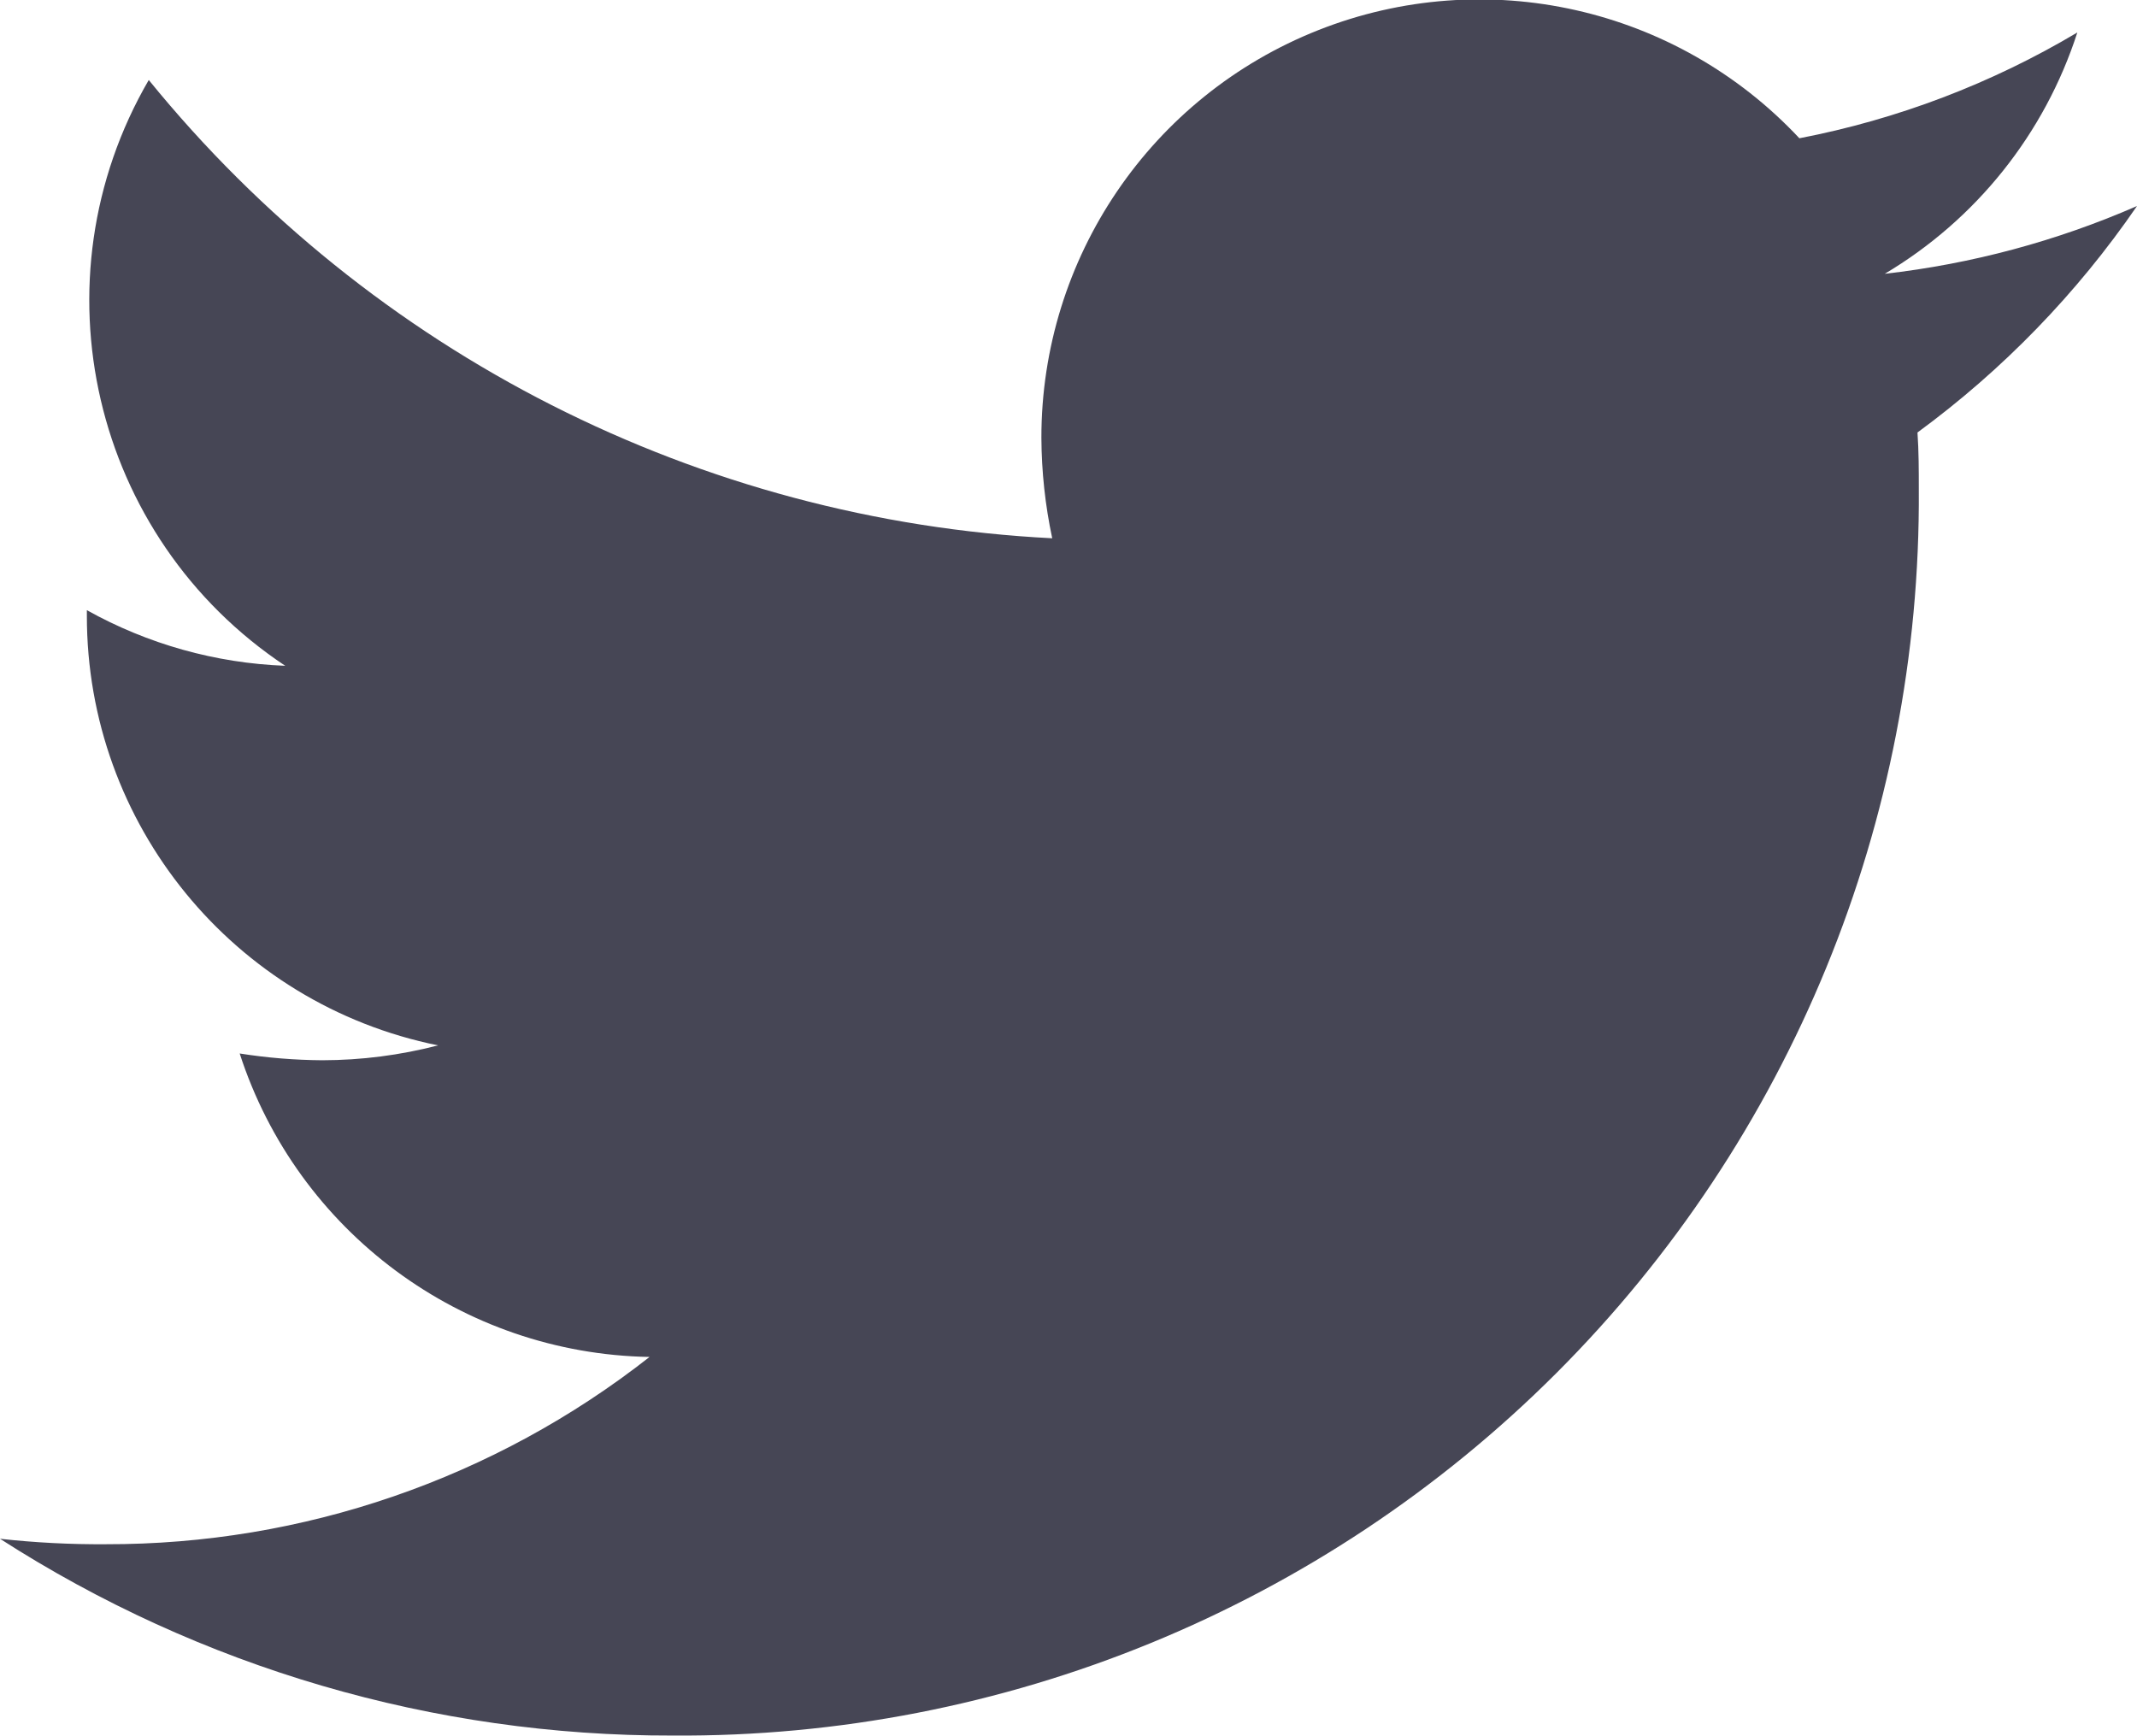
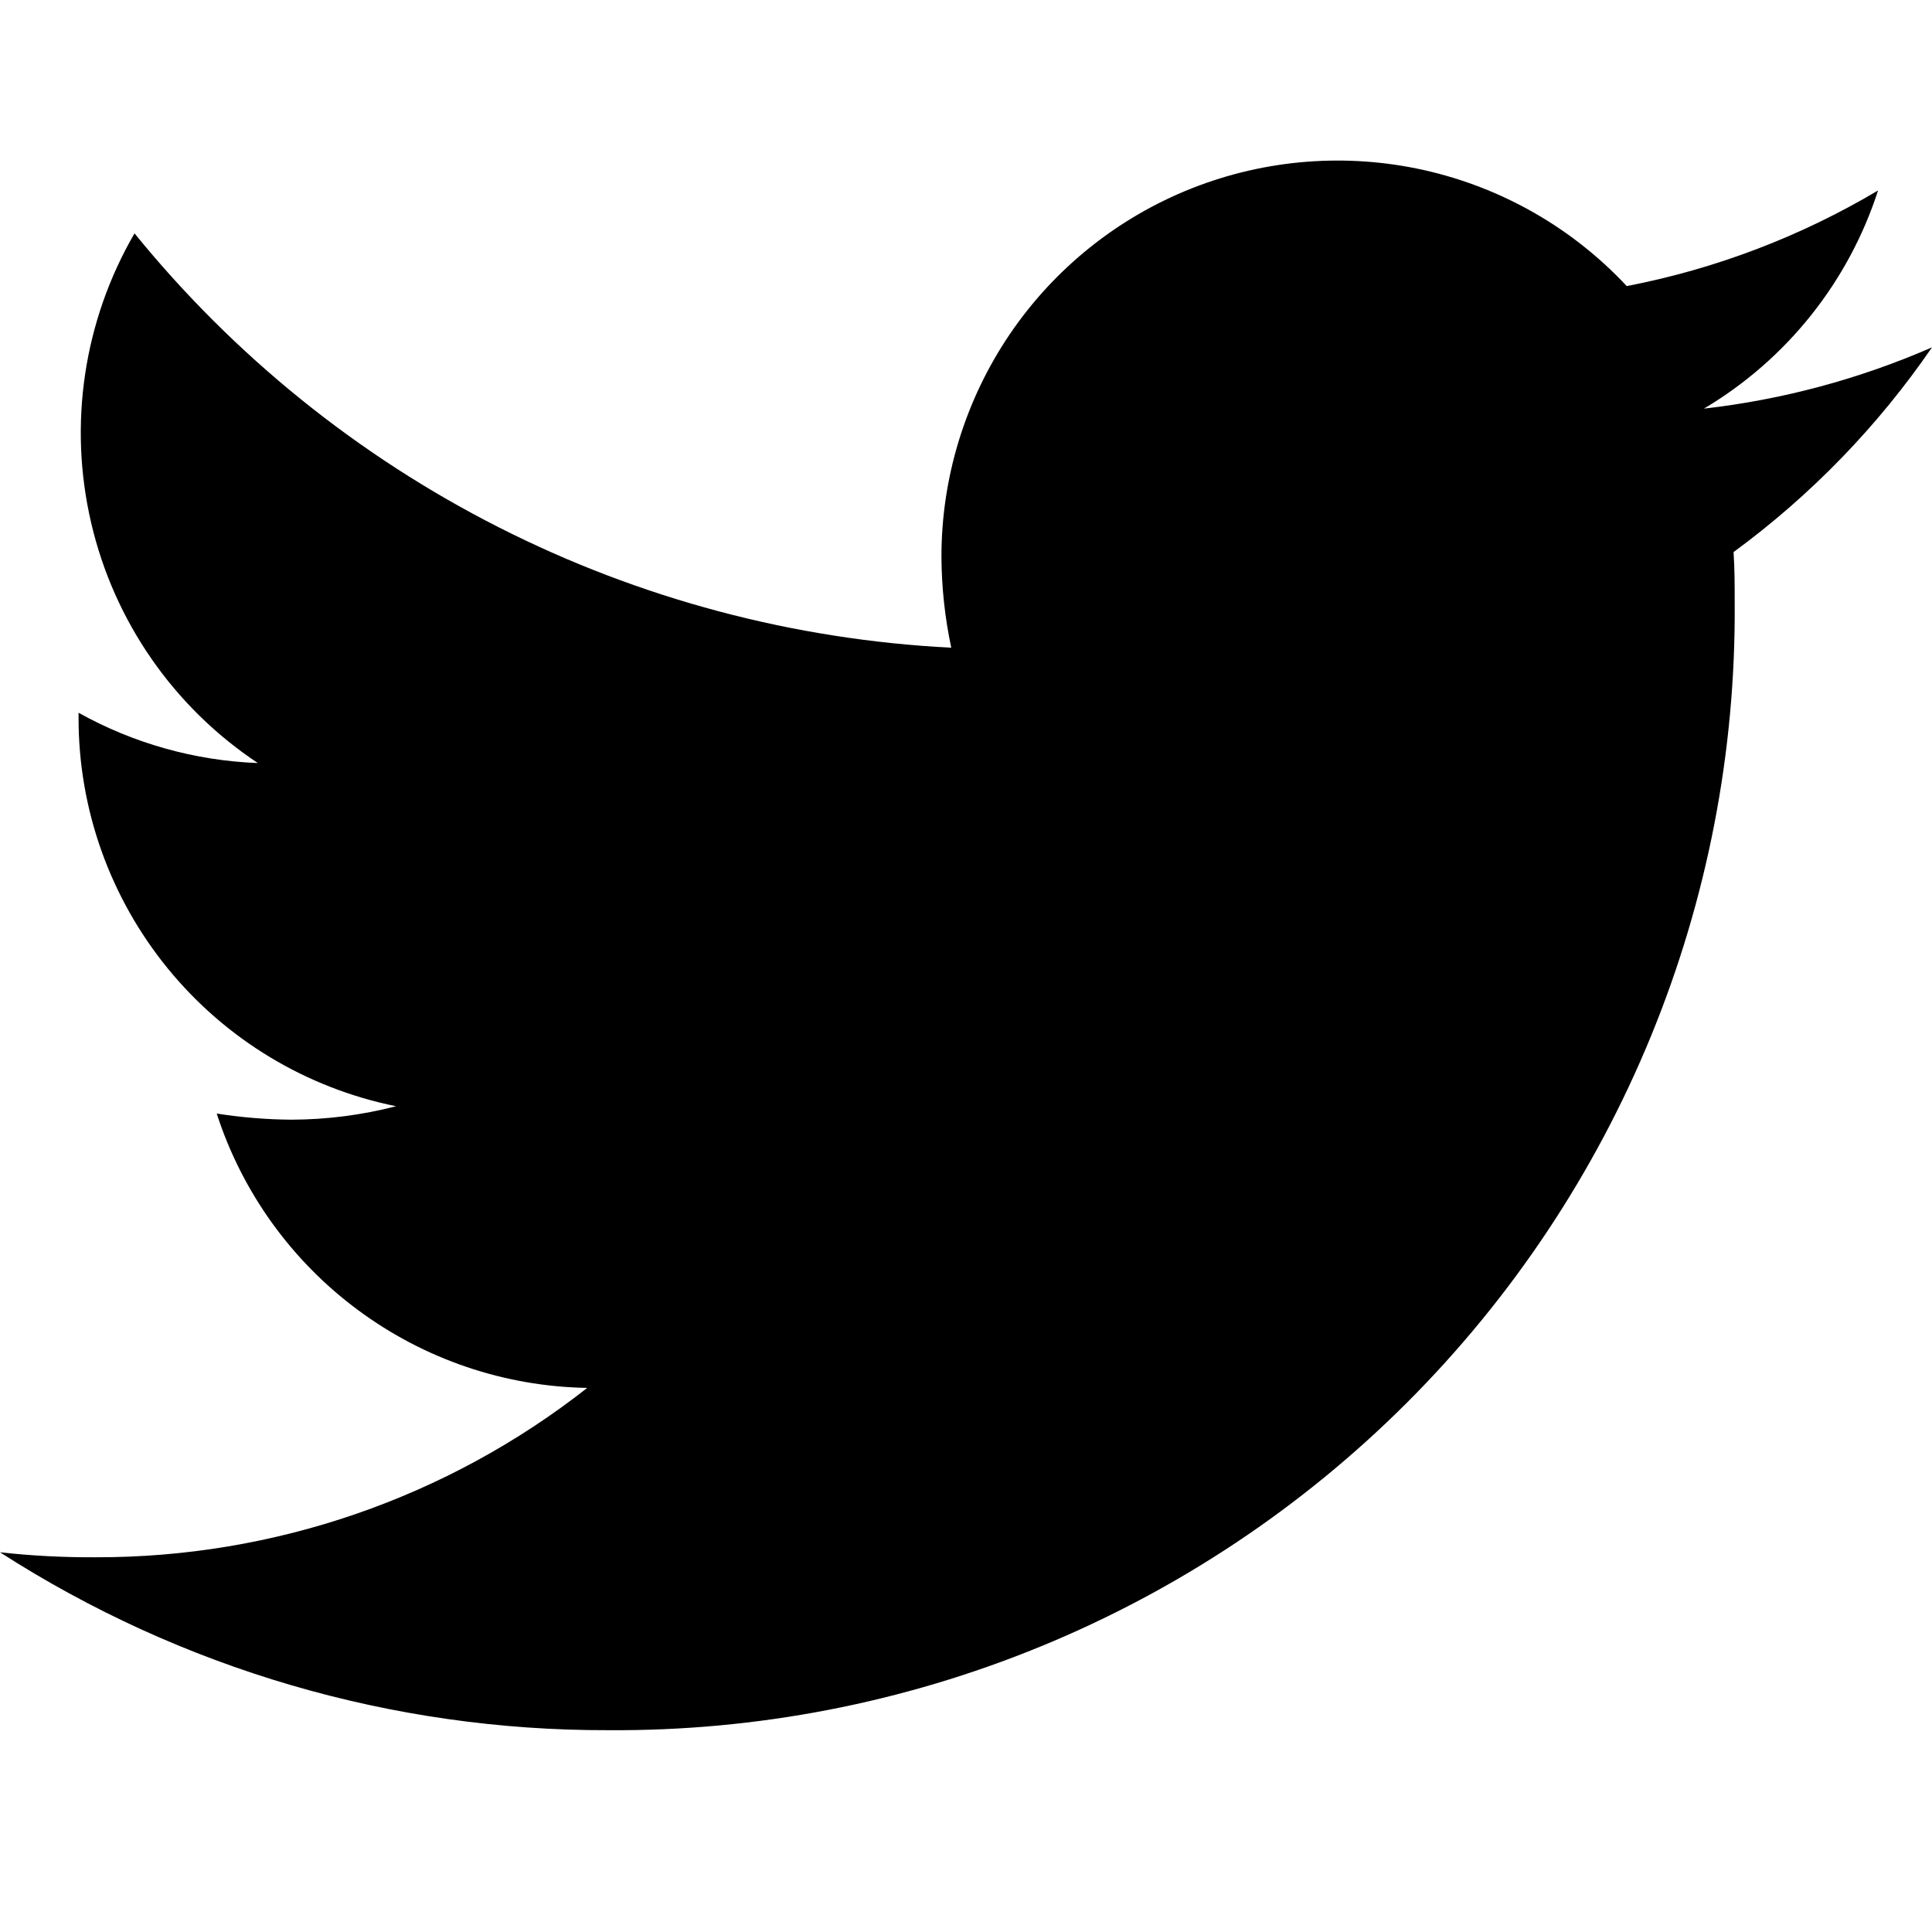
- <svg xmlns="http://www.w3.org/2000/svg" width="25.856" height="21" viewBox="0 0 25.856 21">
-   <path id="f_twitter" d="M23.2,8.614c.016.23.016.459.016.689A14.974,14.974,0,0,1,8.138,24.381,14.975,14.975,0,0,1,0,22a10.963,10.963,0,0,0,1.28.066A10.613,10.613,0,0,0,7.859,19.8,5.309,5.309,0,0,1,2.9,16.128a6.683,6.683,0,0,0,1,.082A5.6,5.6,0,0,0,5.3,16.03a5.3,5.3,0,0,1-4.249-5.2v-.066a5.337,5.337,0,0,0,2.4.673A5.307,5.307,0,0,1,1.8,4.349,15.063,15.063,0,0,0,12.731,9.894,5.982,5.982,0,0,1,12.6,8.68a5.3,5.3,0,0,1,9.171-3.626,10.433,10.433,0,0,0,3.363-1.28,5.285,5.285,0,0,1-2.33,2.92,10.623,10.623,0,0,0,3.052-.82A11.391,11.391,0,0,1,23.2,8.614Z" transform="translate(0 -3.381)" fill="#464655" />
+ <svg xmlns="http://www.w3.org/2000/svg" width="24" height="24" viewBox="0 0 24 24" fill="none">
+   <path d="M21.535 6.858C21.549 7.072 21.549 7.284 21.549 7.498C21.562 9.339 21.209 11.165 20.51 12.869C19.811 14.573 18.781 16.121 17.479 17.423C16.177 18.725 14.629 19.755 12.925 20.454C11.221 21.153 9.395 21.506 7.554 21.493C4.876 21.5 2.252 20.732 0 19.283C0.395 19.327 0.791 19.347 1.188 19.345C3.402 19.35 5.553 18.609 7.295 17.241C6.268 17.224 5.273 16.886 4.447 16.274C3.622 15.663 3.008 14.81 2.692 13.833C2.999 13.881 3.309 13.907 3.62 13.909C4.059 13.908 4.495 13.852 4.92 13.742C3.806 13.517 2.805 12.913 2.086 12.033C1.367 11.153 0.974 10.051 0.976 8.915V8.854C1.658 9.235 2.422 9.449 3.203 9.479C2.157 8.784 1.416 7.716 1.132 6.493C0.847 5.27 1.04 3.985 1.671 2.899C2.907 4.42 4.449 5.665 6.197 6.551C7.945 7.438 9.86 7.947 11.817 8.046C11.738 7.676 11.697 7.298 11.695 6.919C11.694 5.932 11.991 4.967 12.545 4.15C13.1 3.333 13.888 2.702 14.806 2.339C15.725 1.976 16.731 1.898 17.694 2.114C18.658 2.331 19.534 2.832 20.208 3.554C21.31 3.341 22.366 2.939 23.33 2.366C22.963 3.502 22.194 4.466 21.167 5.076C22.144 4.965 23.099 4.708 24 4.315C23.327 5.295 22.494 6.155 21.535 6.858V6.858Z" fill="black" />
</svg>
